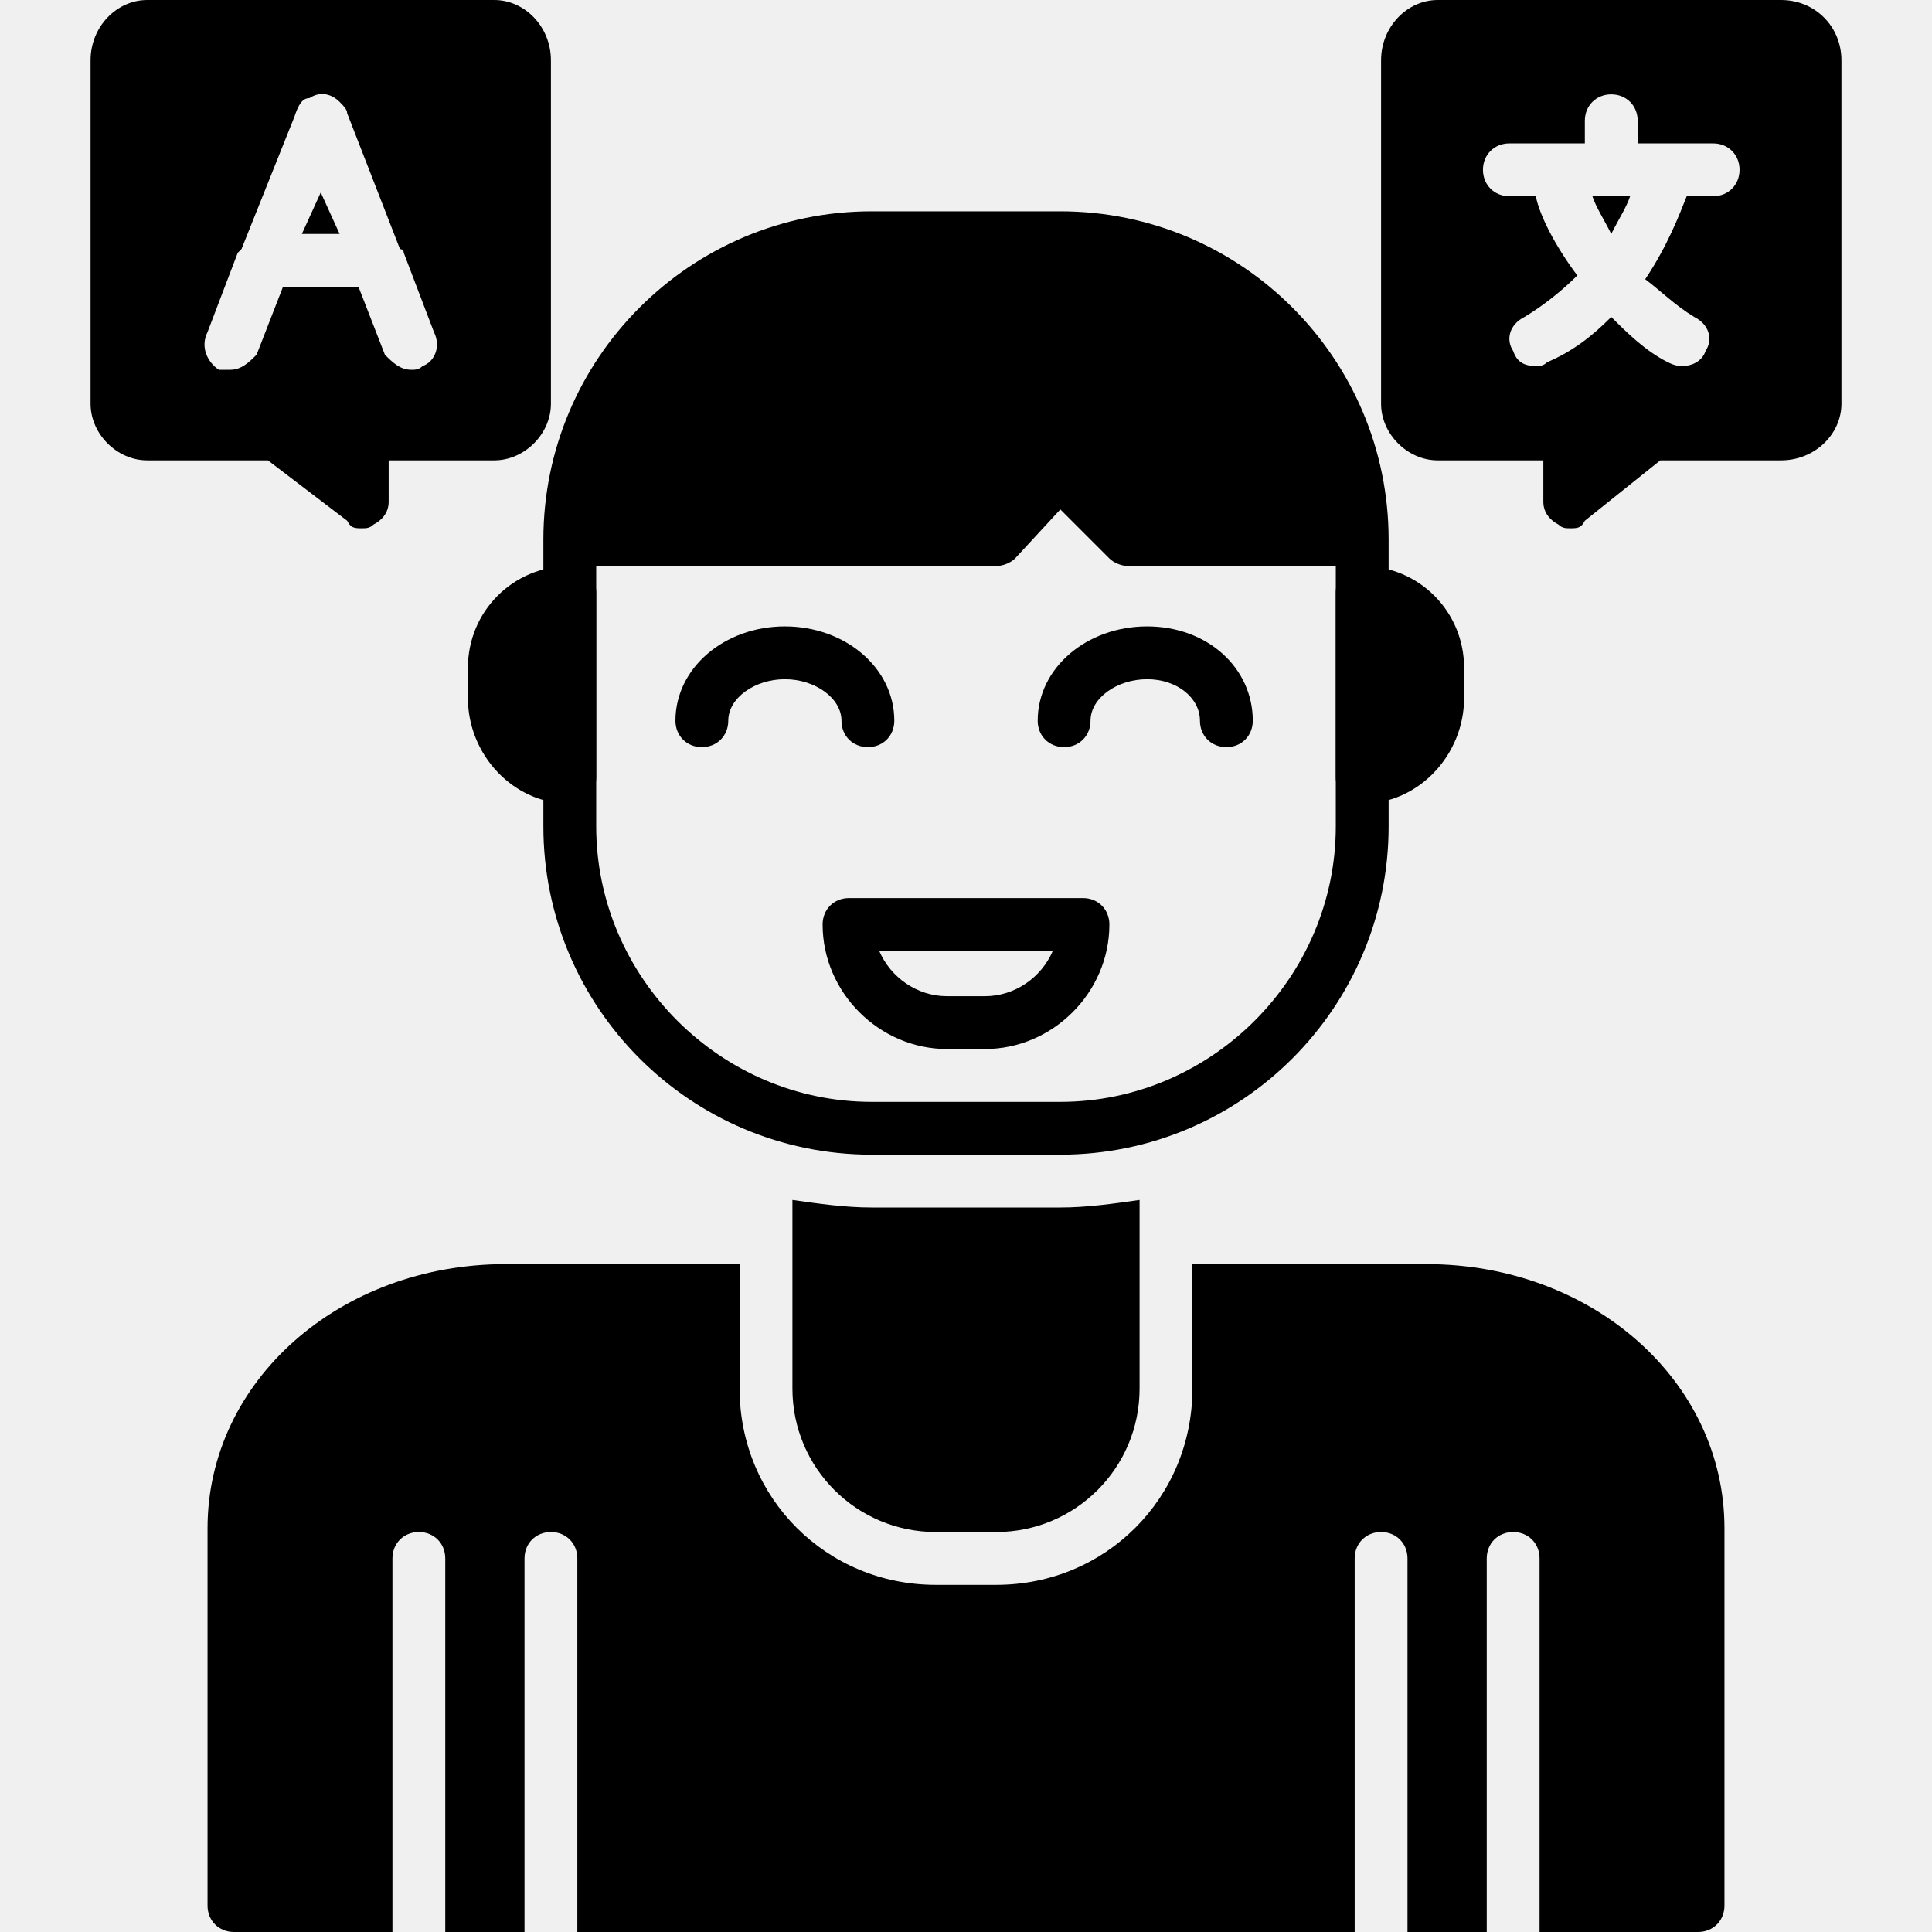
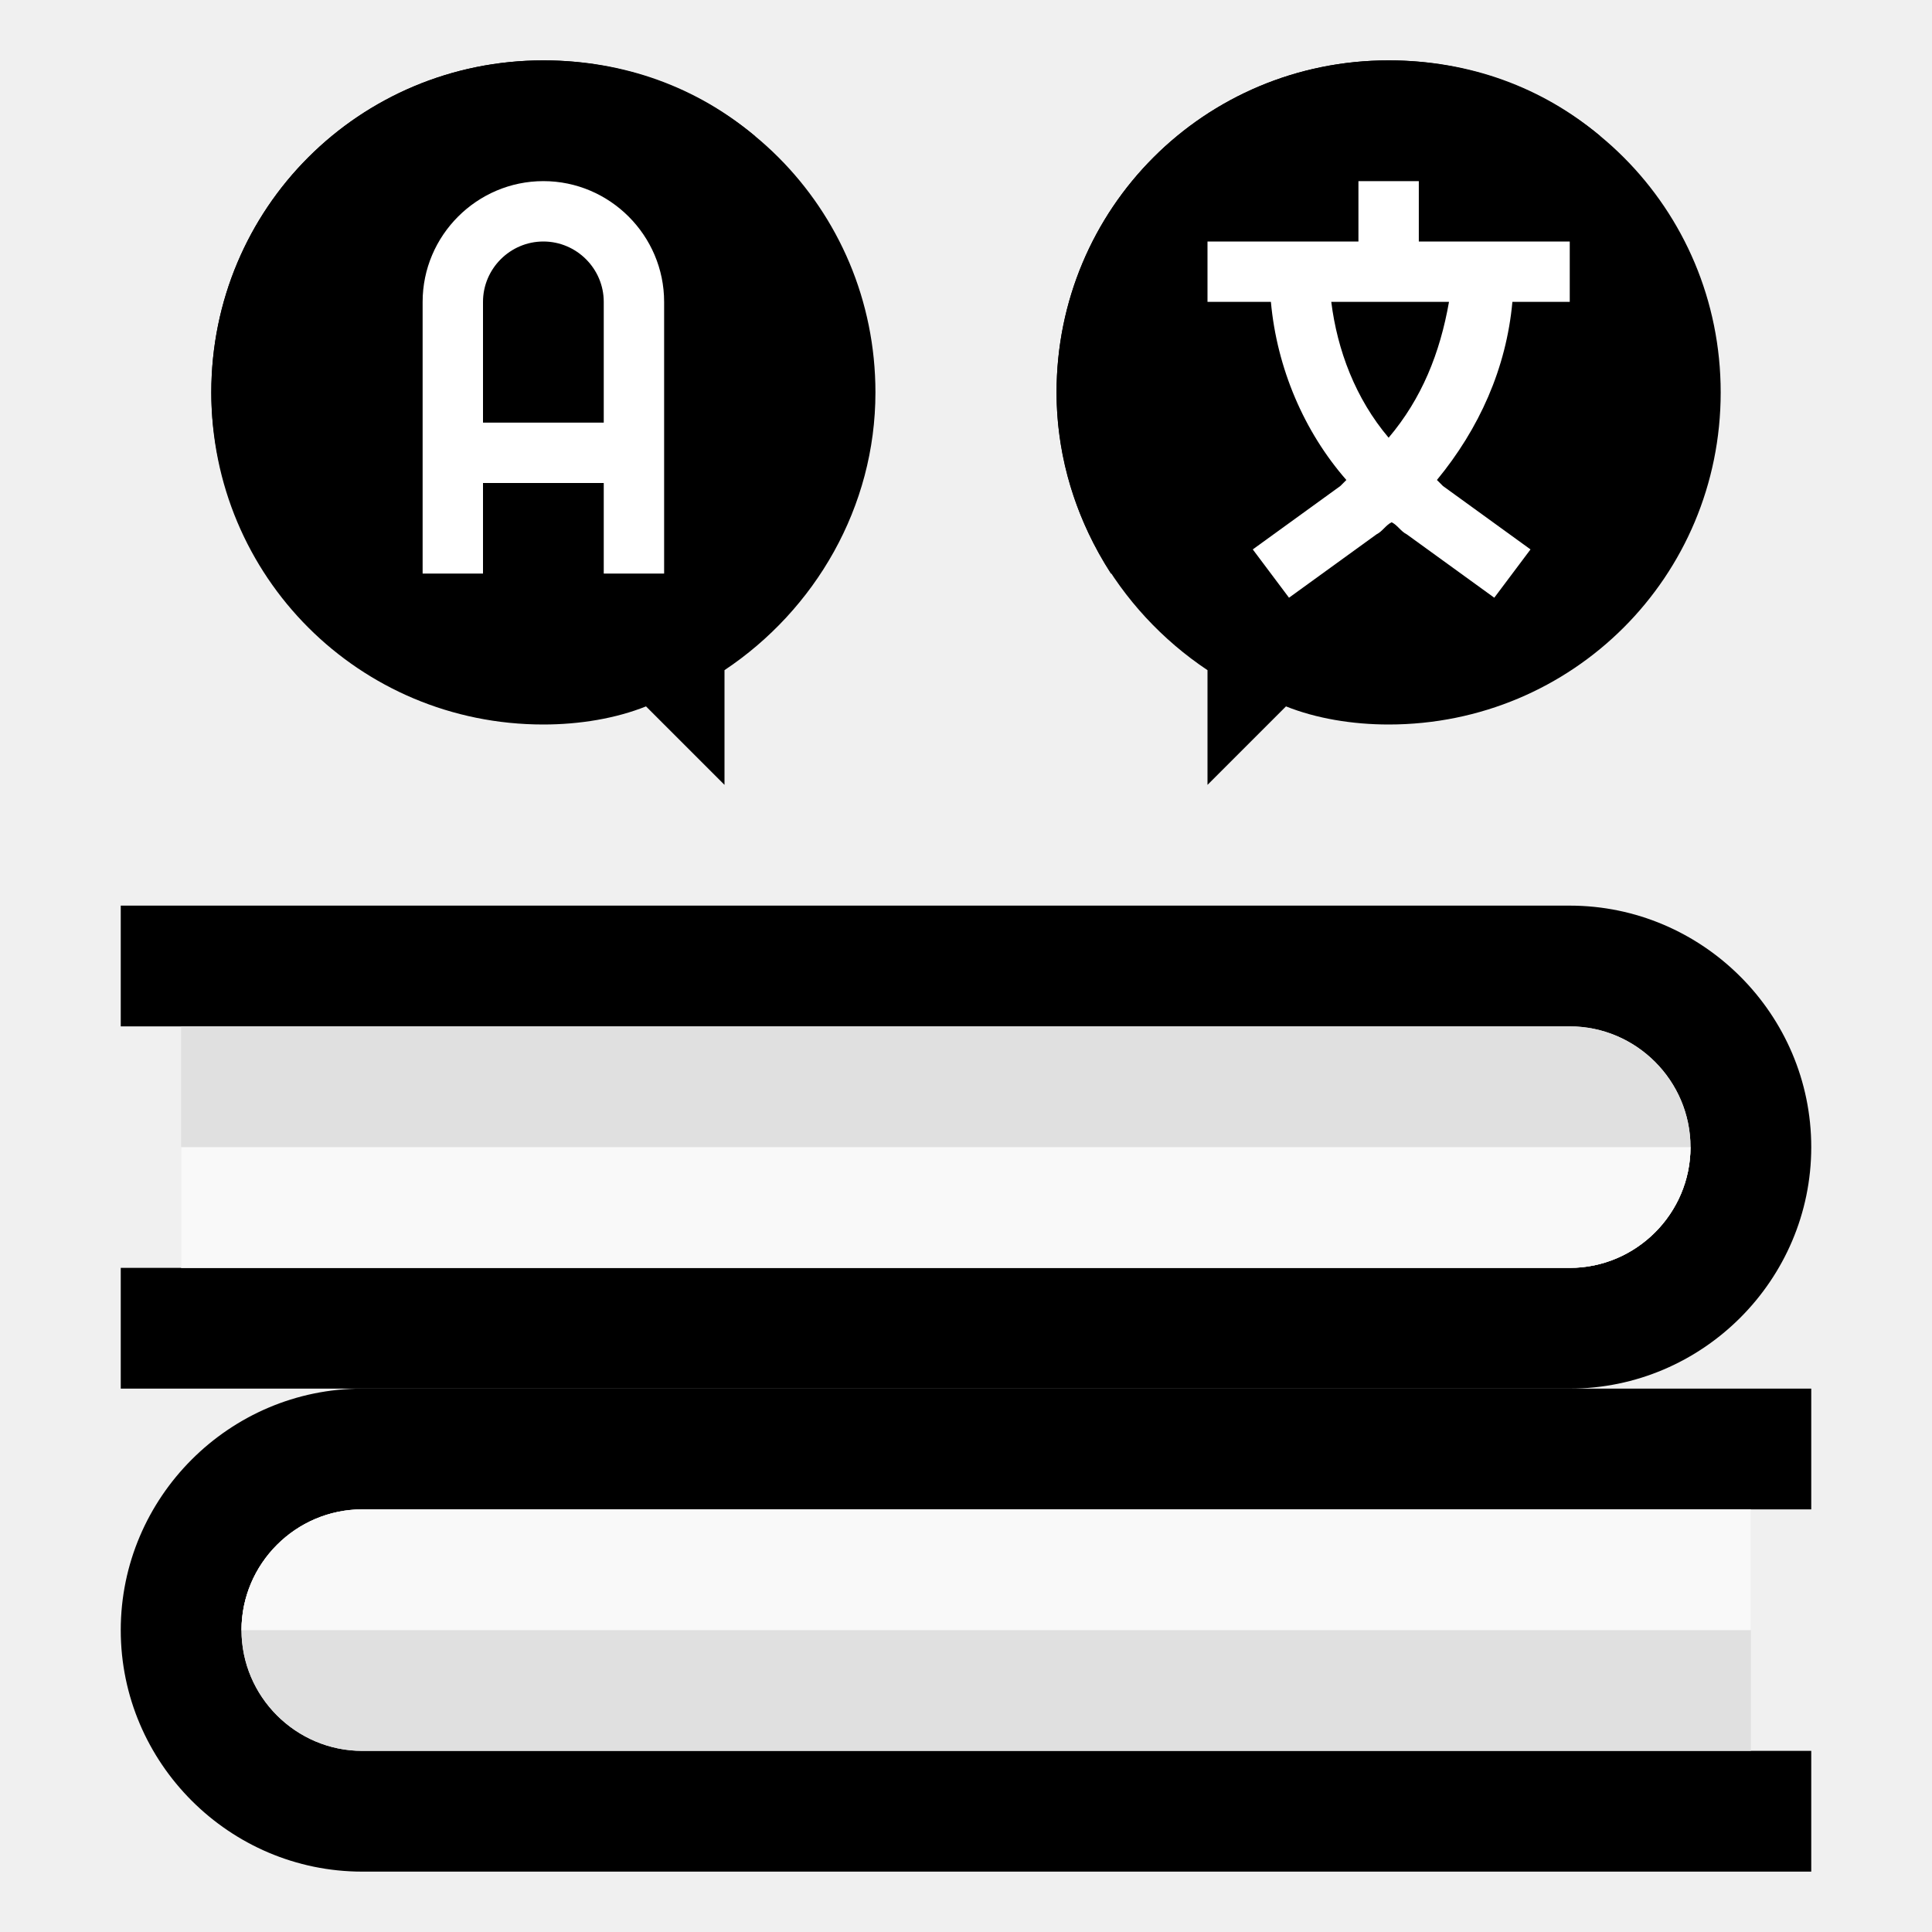
- <svg xmlns="http://www.w3.org/2000/svg" xml:space="preserve" width="512px" height="512px" version="1.1" style="shape-rendering:geometricPrecision; text-rendering:geometricPrecision; image-rendering:optimizeQuality; fill-rule:evenodd; clip-rule:evenodd" viewBox="0 0 512 512">
-   <defs>
-     <style type="text/css">
-    
-     .fil0 {fill:black}
-    
-   </style>
-   </defs>
-   <g id="Layer_x0020_1">
-     <path class="fil0" d="M450 512l-42 0 0 -99c0,-4 -3,-7 -7,-7 -4,0 -7,3 -7,7l0 99 -21 0 0 -99c0,-4 -3,-7 -7,-7 -4,0 -7,3 -7,7l0 99 -206 0 0 -99c0,-4 -3,-7 -7,-7 -4,0 -7,3 -7,7l0 99 -21 0 0 -99c0,-4 -3,-7 -7,-7 -4,0 -7,3 -7,7l0 99 -42 0c-4,0 -7,-3 -7,-7l0 -100c0,-39 35,-70 79,-70l62 0 0 33c0,29 23,52 52,52l16 0c29,0 52,-23 52,-52l0 -33 62 0c44,0 79,31 79,70l0 100c0,4 -3,7 -7,7z" />
-     <path class="fil0" d="M264 406l-16 0c-21,0 -38,-17 -38,-38l0 -50c7,1 14,2 21,2l50 0c7,0 14,-1 21,-2l0 50c0,21 -17,38 -38,38z" />
-     <path class="fil0" d="M281 306l-50 0c-48,0 -87,-39 -87,-87l0 -76c0,-48 39,-87 87,-87l50 0c48,0 87,39 87,87l0 0 0 0 0 0 0 76c0,48 -39,87 -87,87zm73 -156l-55 0c-2,0 -4,-1 -5,-2l-13 -13 -12 13c-1,1 -3,2 -5,2l-106 0 0 69c0,40 33,73 73,73l50 0c40,0 73,-33 73,-73l0 -69z" />
-     <path class="fil0" d="M151 213c-15,0 -27,-13 -27,-28l0 -8c0,-15 12,-27 27,-27 4,0 7,3 7,7l0 49c0,4 -3,7 -7,7z" />
-     <path class="fil0" d="M361 213c-4,0 -7,-3 -7,-7l0 -49c0,-4 3,-7 7,-7 15,0 27,12 27,27l0 8c0,15 -12,28 -27,28z" />
-     <path class="fil0" d="M261 278l-10 0c-18,0 -33,-15 -33,-33 0,-4 3,-7 7,-7l62 0c4,0 7,3 7,7 0,18 -15,33 -33,33zm-28 -26c3,7 10,12 18,12l10 0c8,0 15,-5 18,-12l-46 0z" />
-     <path class="fil0" d="M230 198c-4,0 -7,-3 -7,-7 0,-6 -7,-11 -15,-11 -8,0 -15,5 -15,11 0,4 -3,7 -7,7 -4,0 -7,-3 -7,-7 0,-14 13,-25 29,-25 16,0 29,11 29,25 0,4 -3,7 -7,7z" />
-     <path class="fil0" d="M325 198c-4,0 -7,-3 -7,-7 0,-6 -6,-11 -14,-11 -8,0 -15,5 -15,11 0,4 -3,7 -7,7 -4,0 -7,-3 -7,-7 0,-14 13,-25 29,-25 16,0 28,11 28,25 0,4 -3,7 -7,7z" />
-     <polygon class="fil0" points="131,14 131,14 " />
-     <path class="fil0" d="M96 140c-2,0 -3,0 -4,-2l-21 -16 -32 0c-8,0 -15,-7 -15,-15l0 -91c0,-9 7,-16 15,-16l92 0c8,0 15,7 15,16l0 91c0,8 -7,15 -15,15l-28 0 0 11c0,3 -2,5 -4,6 -1,1 -2,1 -3,1zm35 -126l0 0 0 0zm-22 84c-3,0 -5,-2 -7,-4l-7 -18 -20 0 -7 18c-2,2 -4,4 -7,4 -1,0 -2,0 -3,0 -3,-2 -5,-6 -3,-10l8 -21c0,0 1,-1 1,-1l14 -35c1,-3 2,-5 4,-5 3,-2 6,-1 8,1l0 0c1,1 2,2 2,3l14 36c0,0 1,0 1,1l8 21c2,4 0,8 -3,9 -1,1 -2,1 -3,1zm-19 -36l-5 -11 -5 11 10 0z" />
-     <path class="fil0" d="M416 140c-1,0 -2,0 -3,-1 -2,-1 -4,-3 -4,-6l0 -11 -28 0c-8,0 -15,-7 -15,-15l0 -91c0,-9 7,-16 15,-16l91 0c9,0 16,7 16,16l0 91c0,8 -7,15 -16,15l-32 0 -20 16c-1,2 -2,2 -4,2zm38 -88l-7 0c-2,5 -5,13 -11,22 4,3 8,7 13,10 4,2 5,6 3,9 -1,3 -4,4 -6,4 -1,0 -2,0 -4,-1 -6,-3 -11,-8 -15,-12 -5,5 -10,9 -17,12 -1,1 -2,1 -3,1 -3,0 -5,-1 -6,-4 -2,-3 -1,-7 3,-9 5,-3 10,-7 14,-11 -6,-8 -10,-16 -11,-21l-7 0c-4,0 -7,-3 -7,-7 0,-4 3,-7 7,-7l11 0c1,0 1,0 2,0l7 0 0 -6c0,-4 3,-7 7,-7 4,0 7,3 7,7l0 6 20 0c4,0 7,3 7,7 0,4 -3,7 -7,7zm-27 10c2,-4 4,-7 5,-10l-5 0 -5 0c1,3 3,6 5,10z" />
+ <svg xmlns="http://www.w3.org/2000/svg" version="1.1" id="Layer_3" x="0px" y="0px" viewBox="0 0 64 64" style="enable-background:new 0 0 64 64;" xml:space="preserve">
+   <style type="text/css">
+ 	.st0{fill:#EEEEEE;}
+ 	.st1{fill:#E0E0E0;}
+ 	.st2{fill:#FFFFFF;}
+ 	.st3{fill:#3477CC;}
+ 	.st4{fill:#F9F9F9;}
+ 	.st5{fill:#BDBDBD;}
+ 	.st6{fill:#D4483F;}
+ 	.st7{fill:#B73831;}
+ 	.st8{fill:#EEAB46;}
+ 	.st9{fill:#F3C14F;}
+ 	.st10{fill:#2B66BA;}
+ 	.st11{fill:#F2F2F2;}
+ 	.st12{fill:#BCE4F8;}
+ 	.st13{fill:#E4F5FD;}
+ 	.st14{fill:#F8DA95;}
+ 	.st15{fill:#3E89DE;}
+ 	.st16{fill:#939393;}
+ 	.st17{fill:#CCCCCC;}
+ 	.st18{fill:#DE5E57;}
+ 	.st19{fill:#F9EBD2;}
+ 	.st20{fill:#F7DFB6;}
+ </style>
+   <g>
+     <path class="st10" d="M18,2C11.9,2,7,6.9,7,13s4.9,11,11,11c1.2,0,2.4-0.2,3.4-0.6L24,26v-3.8c3-2,5-5.4,5-9.2C29,6.9,24.1,2,18,2z   " id="id_101" style="fill: rgb(0, 0, 0);" />
+     <path class="st3" d="M18,2C11.9,2,7,6.9,7,13c0,2.2,0.7,4.3,1.8,6H20c2.8,0,5-2.2,5-5V4.5C23.1,2.9,20.7,2,18,2z" id="id_102" style="fill: rgb(0, 0, 0);" />
+     <path class="st15" d="M20,16h-6c-1.1,0-2-0.9-2-2V8c0-1.1,0.9-2,2-2h6c1.1,0,2,0.9,2,2v6C22,15.1,21.1,16,20,16z" id="id_103" style="fill: rgb(0, 0, 0);" />
+     <path class="st7" d="M46,2c6.1,0,11,4.9,11,11s-4.9,11-11,11c-1.2,0-2.4-0.2-3.4-0.6L40,26v-3.8c-3-2-5-5.4-5-9.2   C35,6.9,39.9,2,46,2z" id="id_104" style="fill: rgb(0, 0, 0);" />
+     <path class="st6" d="M46,2c-6.1,0-11,4.9-11,11c0,2.2,0.7,4.3,1.8,6H48c2.8,0,5-2.2,5-5V4.5C51.1,2.9,48.7,2,46,2z" id="id_105" style="fill: rgb(0, 0, 0);" />
+     <path class="st18" d="M48,16h-6c-1.1,0-2-0.9-2-2V8c0-1.1,0.9-2,2-2h6c1.1,0,2,0.9,2,2v6C50,15.1,49.1,16,48,16z" id="id_106" style="fill: rgb(0, 0, 0);" />
+     <path class="st2" d="M18,6c-2.2,0-4,1.8-4,4v9h2v-3h4v3h2v-9C22,7.8,20.2,6,18,6z M16,14v-4c0-1.1,0.9-2,2-2s2,0.9,2,2v4H16z" id="id_107" />
+     <path class="st2" d="M52,10V8h-5V6h-2v2h-5v2h2.1c0.2,2.2,1.1,4.3,2.5,5.9c-0.1,0.1-0.1,0.1-0.2,0.2l-2.9,2.1l1.2,1.6l2.9-2.1   c0.2-0.1,0.3-0.3,0.5-0.4c0.2,0.1,0.3,0.3,0.5,0.4l2.9,2.1l1.2-1.6l-2.9-2.1c-0.1-0.1-0.1-0.1-0.2-0.2c1.4-1.7,2.3-3.7,2.5-5.9H52z    M46,14.5c-1.1-1.3-1.7-2.9-1.9-4.5h3.9C47.7,11.7,47.1,13.2,46,14.5z" id="id_108" />
+     <path class="st3" d="M4,42h48c2.2,0,4-1.8,4-4v0c0-2.2-1.8-4-4-4H4v-4h48c4.4,0,8,3.6,8,8v0c0,4.4-3.6,8-8,8H4V42z" id="id_109" style="fill: rgb(0, 0, 0);" />
+     <path class="st1" d="M6,42c0,0,0-8,0-8h46c2.2,0,4,1.8,4,4v0c0,2.2-1.8,4-4,4H6z" id="id_110" />
+     <path class="st4" d="M6,42h46c2.2,0,4-1.8,4-4H6V42z" id="id_111" />
+     <path class="st6" d="M60,50H12c-2.2,0-4,1.8-4,4v0c0,2.2,1.8,4,4,4h48v4H12c-4.4,0-8-3.6-8-8v0c0-4.4,3.6-8,8-8h48V50z" id="id_112" style="fill: rgb(0, 0, 0);" />
+     <path class="st1" d="M58,50c0,0,0,8,0,8H12c-2.2,0-4-1.8-4-4v0c0-2.2,1.8-4,4-4H58z" id="id_113" />
+     <path class="st4" d="M58,50H12c-2.2,0-4,1.8-4,4h50V50z" id="id_114" />
  </g>
</svg>
